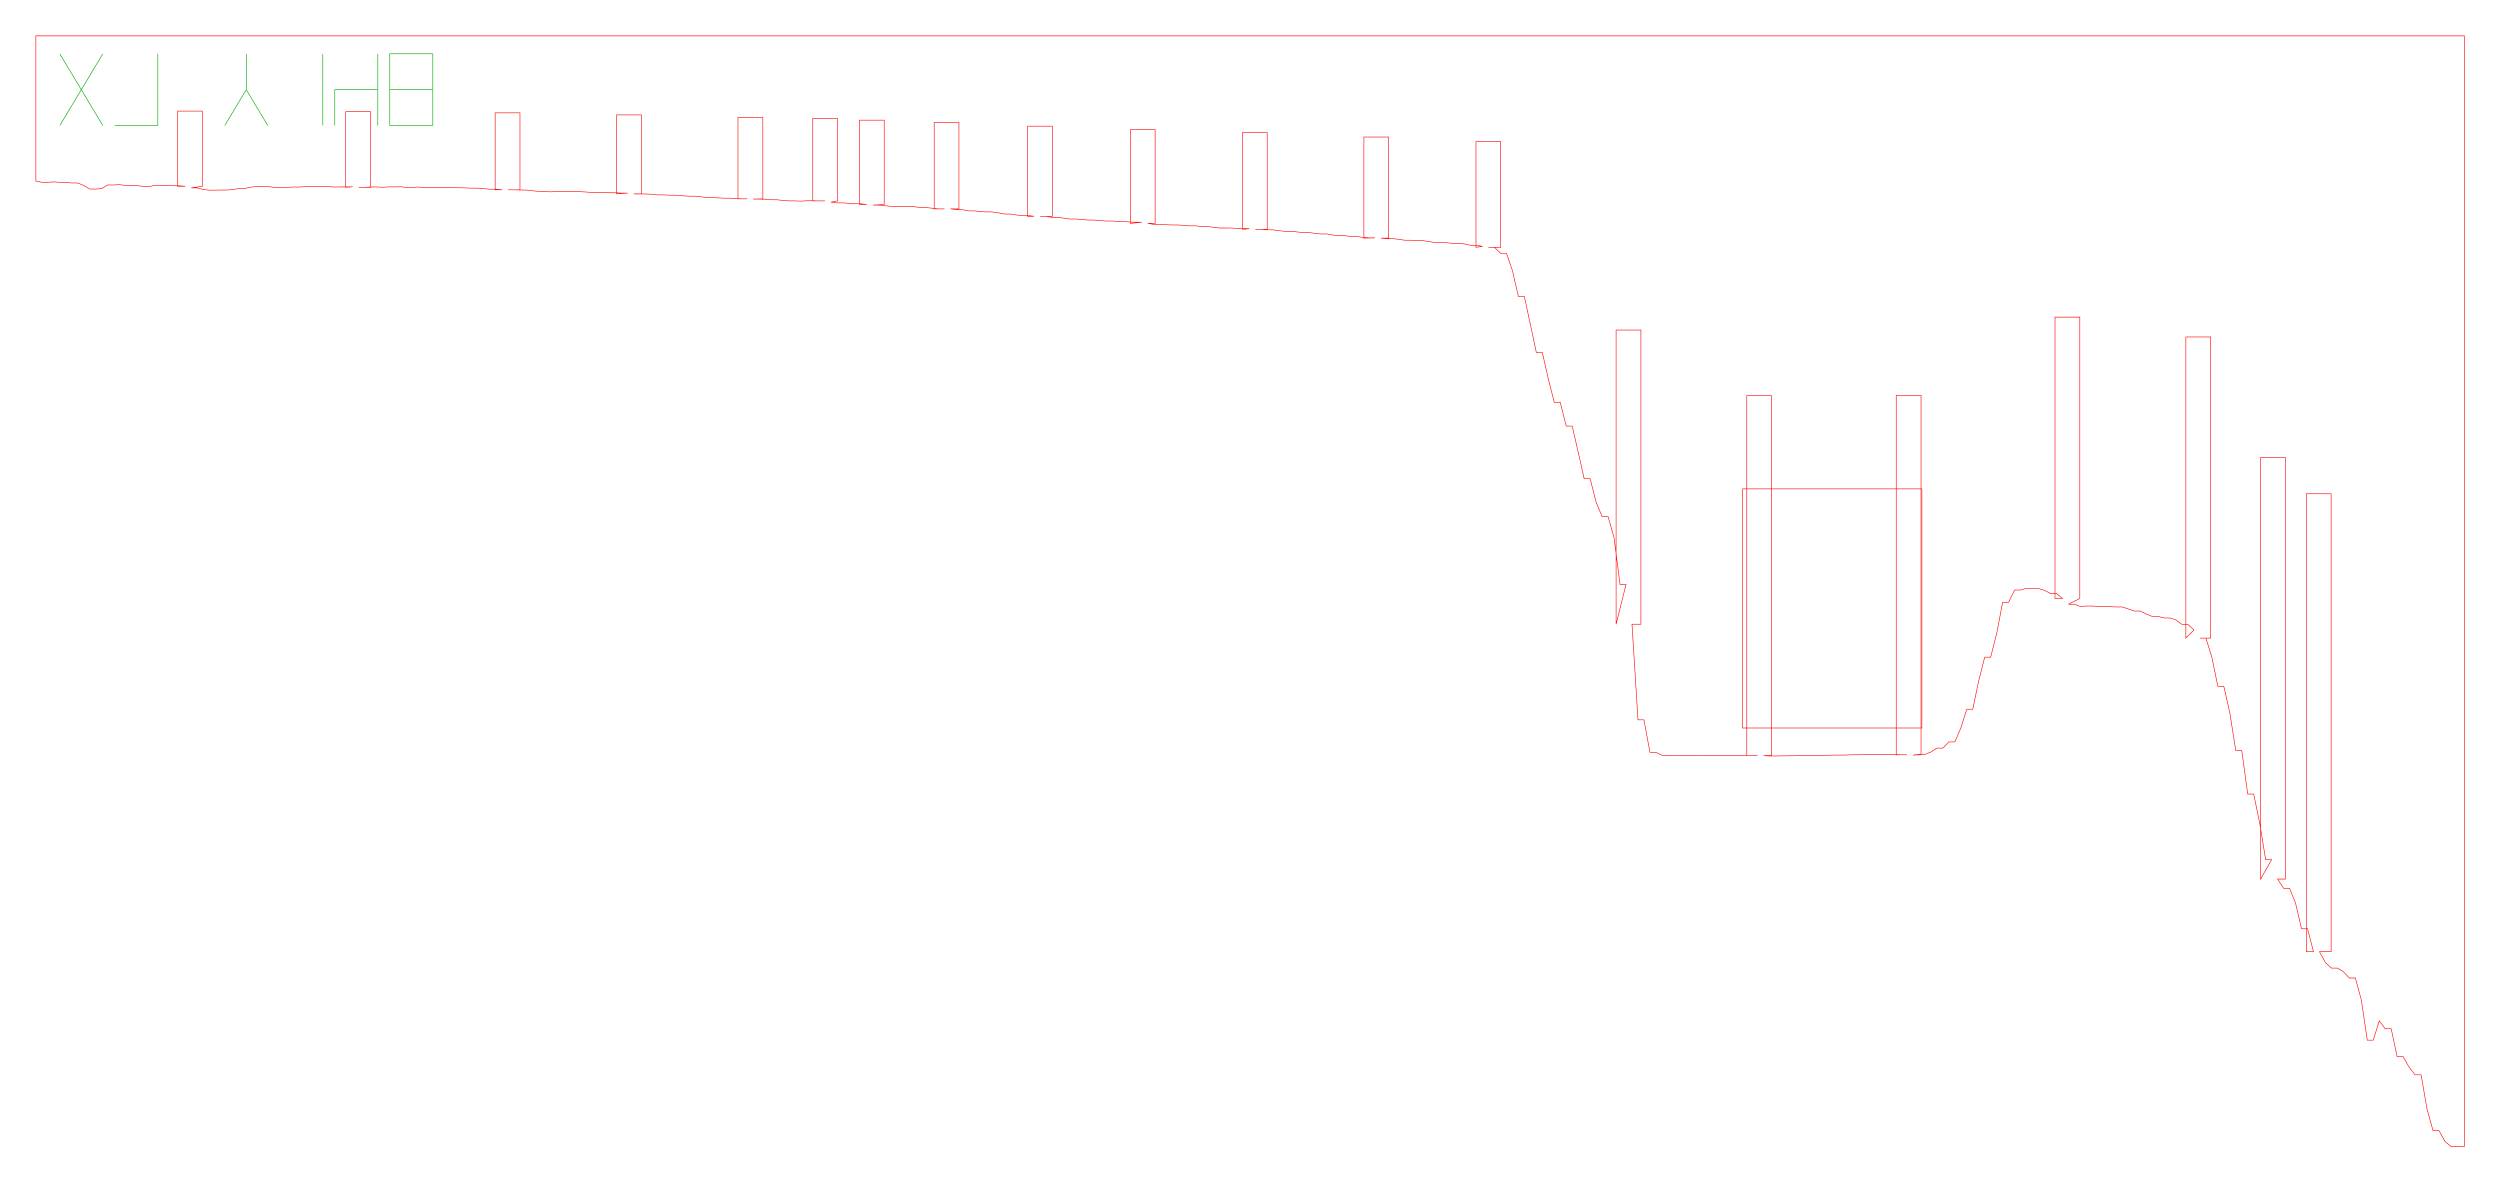
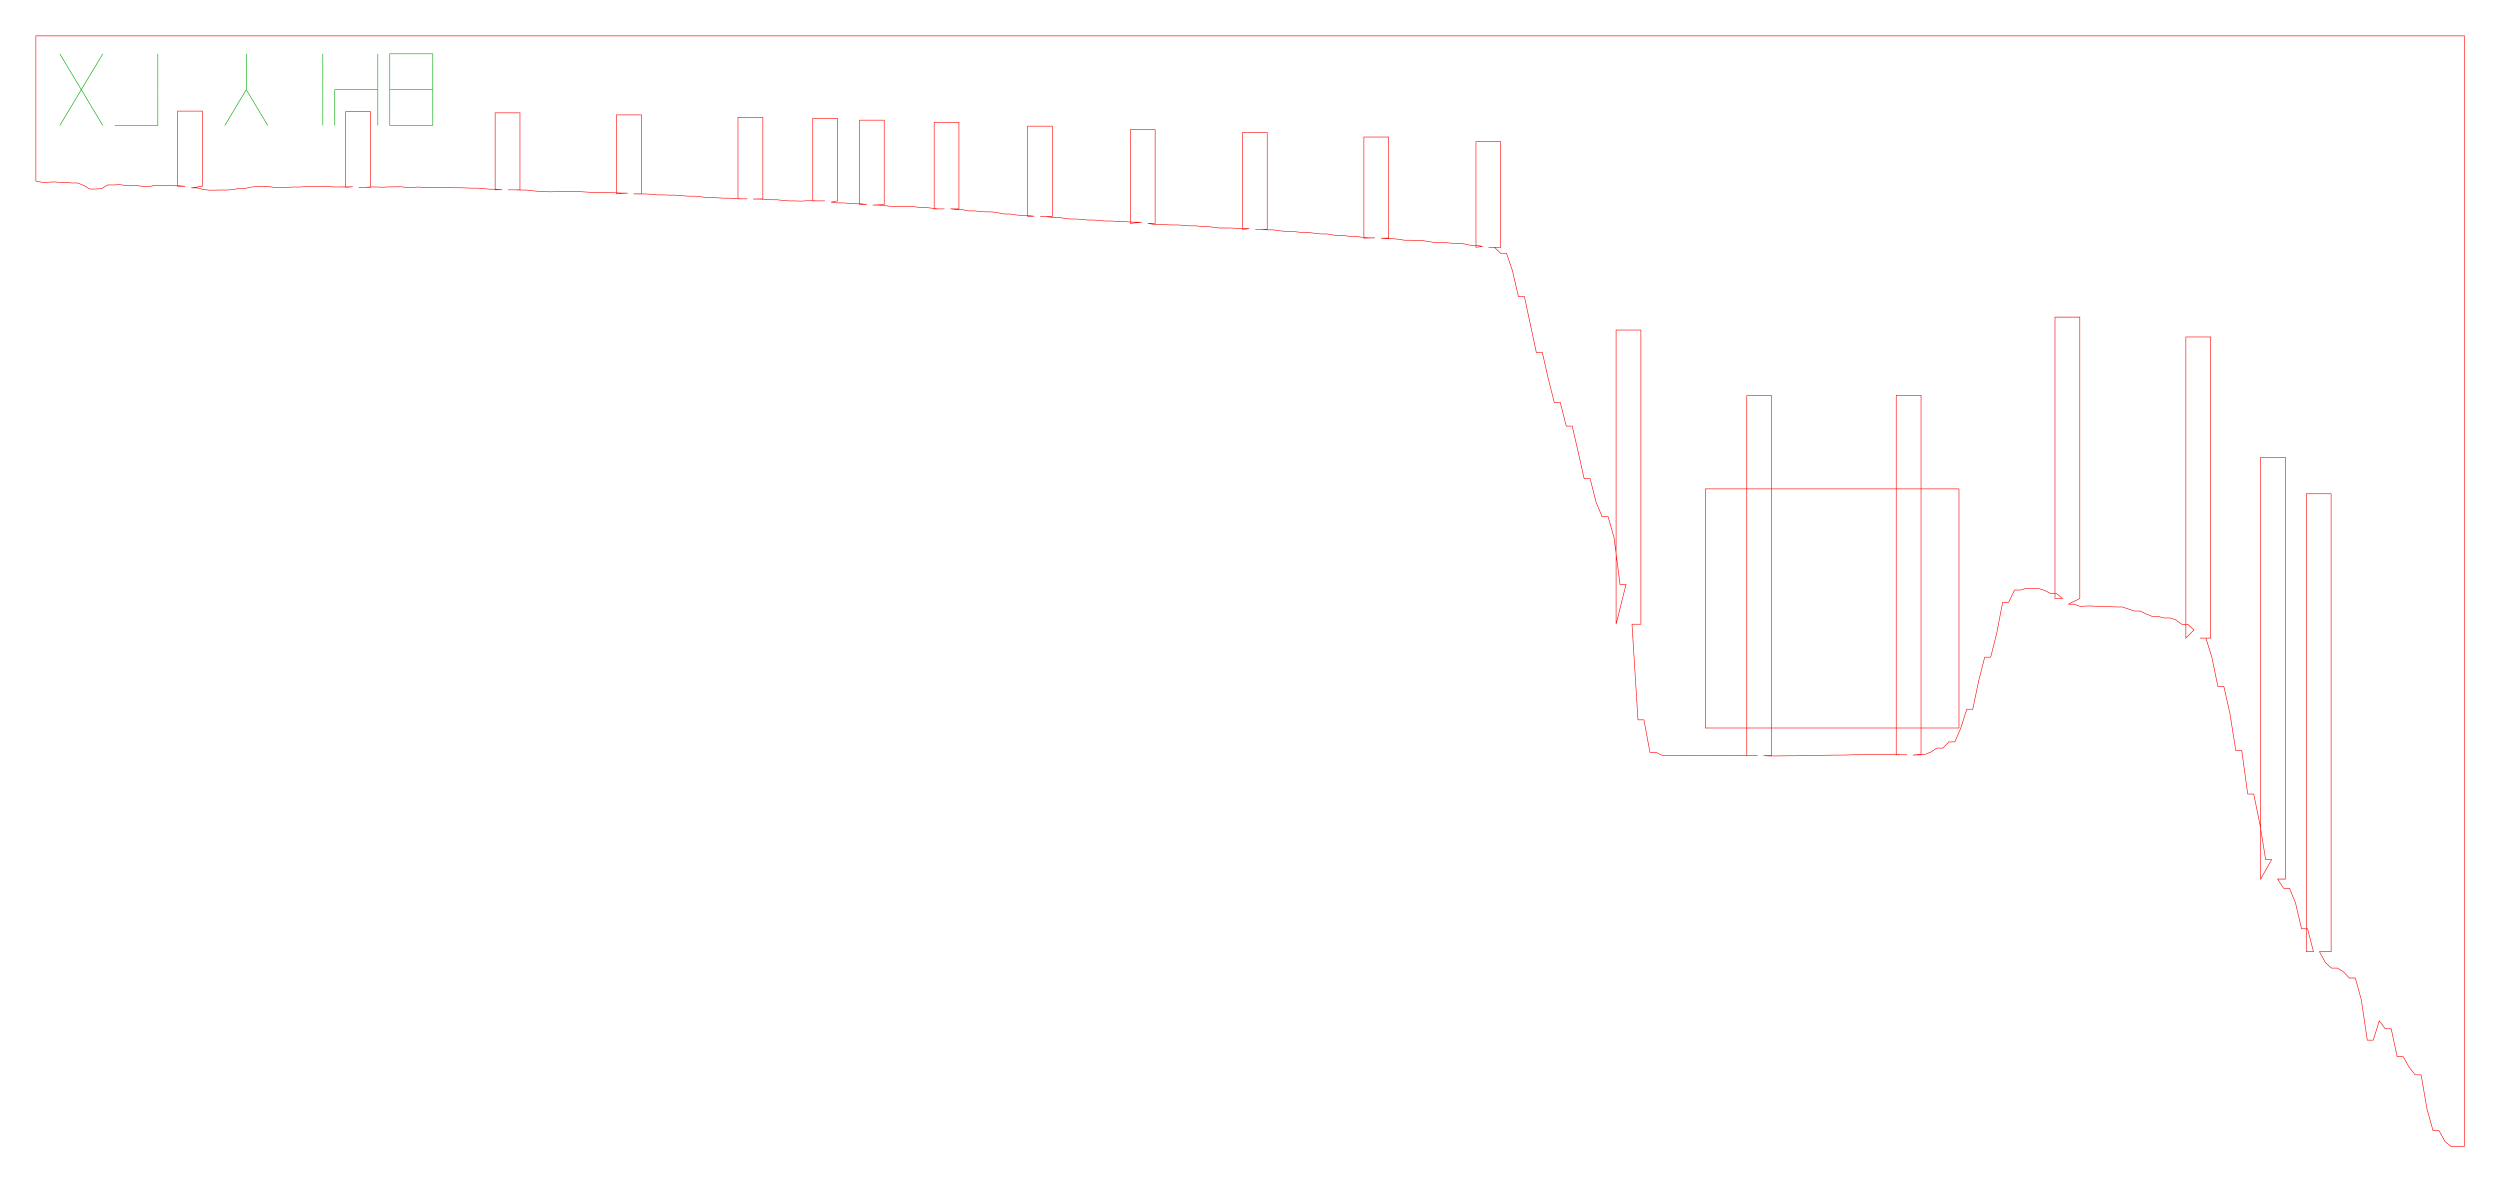
<svg xmlns="http://www.w3.org/2000/svg" width="418.2mm" height="197.8mm" viewBox="0 0 418.2 197.8">
  <path d="M 6.00,6.00 L 7.00,6.00 L 8.00,6.00 L 9.00,6.00 L 10.00,6.00 L 11.00,6.00 L 12.00,6.00 L 13.00,6.00 L 14.00,6.00 L 15.00,6.00 L 16.00,6.00 L 17.00,6.00 L 18.00,6.00 L 19.00,6.00 L 20.00,6.00 L 21.00,6.00 L 22.00,6.00 L 23.00,6.00 L 24.00,6.00 L 25.00,6.00 L 26.00,6.00 L 27.00,6.00 L 28.00,6.00 L 29.00,6.00 L 30.00,6.00 L 31.00,6.00 L 32.00,6.00 L 33.00,6.00 L 34.00,6.00 L 35.00,6.00 L 36.00,6.00 L 37.00,6.00 L 38.00,6.00 L 39.00,6.00 L 40.00,6.00 L 41.00,6.00 L 42.00,6.00 L 43.00,6.00 L 44.00,6.00 L 45.00,6.00 L 46.00,6.00 L 47.00,6.00 L 48.00,6.00 L 49.00,6.00 L 50.00,6.00 L 51.00,6.00 L 52.00,6.00 L 53.00,6.00 L 54.00,6.00 L 55.00,6.00 L 56.00,6.00 L 57.00,6.00 L 58.00,6.00 L 59.00,6.00 L 60.00,6.00 L 61.00,6.00 L 62.00,6.00 L 63.00,6.00 L 64.00,6.00 L 65.00,6.00 L 66.00,6.00 L 67.00,6.00 L 68.00,6.00 L 69.00,6.00 L 70.00,6.00 L 71.00,6.00 L 72.00,6.00 L 73.00,6.00 L 74.00,6.00 L 75.00,6.00 L 76.00,6.00 L 77.00,6.00 L 78.00,6.00 L 79.00,6.00 L 80.00,6.00 L 81.00,6.00 L 82.00,6.00 L 83.00,6.00 L 84.00,6.00 L 85.00,6.00 L 86.00,6.00 L 87.00,6.00 L 88.00,6.00 L 89.00,6.00 L 90.00,6.00 L 91.00,6.00 L 92.00,6.00 L 93.00,6.00 L 94.00,6.00 L 95.00,6.00 L 96.00,6.00 L 97.00,6.00 L 98.00,6.00 L 99.00,6.00 L 100.00,6.00 L 101.00,6.00 L 102.00,6.00 L 103.00,6.00 L 104.00,6.00 L 105.00,6.00 L 106.00,6.00 L 107.00,6.00 L 108.00,6.00 L 109.00,6.00 L 110.00,6.00 L 111.00,6.00 L 112.00,6.00 L 113.00,6.00 L 114.00,6.00 L 115.00,6.00 L 116.00,6.00 L 117.00,6.00 L 118.00,6.00 L 119.00,6.00 L 120.00,6.00 L 121.00,6.00 L 122.00,6.00 L 123.00,6.00 L 124.00,6.00 L 125.00,6.00 L 126.00,6.00 L 127.00,6.00 L 128.00,6.00 L 129.00,6.00 L 130.00,6.00 L 131.00,6.00 L 132.00,6.00 L 133.00,6.00 L 134.00,6.00 L 135.00,6.00 L 136.00,6.00 L 137.00,6.00 L 138.00,6.00 L 139.00,6.00 L 140.00,6.00 L 141.00,6.00 L 142.00,6.00 L 143.00,6.00 L 144.00,6.00 L 145.00,6.00 L 146.00,6.00 L 147.00,6.00 L 148.00,6.00 L 149.00,6.00 L 150.00,6.00 L 151.00,6.00 L 152.00,6.00 L 153.00,6.00 L 154.00,6.00 L 155.00,6.00 L 156.00,6.00 L 157.00,6.00 L 158.00,6.00 L 159.00,6.00 L 160.00,6.00 L 161.00,6.00 L 162.00,6.00 L 163.00,6.00 L 164.00,6.00 L 165.00,6.00 L 166.00,6.00 L 167.00,6.00 L 168.00,6.00 L 169.00,6.00 L 170.00,6.00 L 171.00,6.00 L 172.00,6.00 L 173.00,6.00 L 174.00,6.00 L 175.00,6.00 L 176.00,6.00 L 177.00,6.00 L 178.00,6.00 L 179.00,6.00 L 180.00,6.00 L 181.00,6.00 L 182.00,6.00 L 183.00,6.00 L 184.00,6.00 L 185.00,6.00 L 186.00,6.00 L 187.00,6.00 L 188.00,6.00 L 189.00,6.00 L 190.00,6.00 L 191.00,6.00 L 192.00,6.00 L 193.00,6.00 L 194.00,6.00 L 195.00,6.00 L 196.00,6.00 L 197.00,6.00 L 198.00,6.00 L 199.00,6.00 L 200.00,6.00 L 201.00,6.00 L 202.00,6.00 L 203.00,6.00 L 204.00,6.00 L 205.00,6.00 L 206.00,6.00 L 207.00,6.00 L 208.00,6.00 L 209.00,6.00 L 210.00,6.00 L 211.00,6.00 L 212.00,6.00 L 213.00,6.00 L 214.00,6.00 L 215.00,6.00 L 216.00,6.00 L 217.00,6.00 L 218.00,6.00 L 219.00,6.00 L 220.00,6.00 L 221.00,6.00 L 222.00,6.00 L 223.00,6.00 L 224.00,6.00 L 225.00,6.00 L 226.00,6.00 L 227.00,6.00 L 228.00,6.00 L 229.00,6.00 L 230.00,6.00 L 231.00,6.00 L 232.00,6.00 L 233.00,6.00 L 234.00,6.00 L 235.00,6.00 L 236.00,6.00 L 237.00,6.00 L 238.00,6.00 L 239.00,6.00 L 240.00,6.00 L 241.00,6.00 L 242.00,6.00 L 243.00,6.00 L 244.00,6.00 L 245.00,6.00 L 246.00,6.00 L 247.00,6.00 L 248.00,6.00 L 249.00,6.00 L 250.00,6.00 L 251.00,6.00 L 252.00,6.00 L 253.00,6.00 L 254.00,6.00 L 255.00,6.00 L 256.00,6.00 L 257.00,6.00 L 258.00,6.00 L 259.00,6.00 L 260.00,6.00 L 261.00,6.00 L 262.00,6.00 L 263.00,6.00 L 264.00,6.00 L 265.00,6.00 L 266.00,6.00 L 267.00,6.00 L 268.00,6.00 L 269.00,6.00 L 270.00,6.00 L 271.00,6.00 L 272.00,6.00 L 273.00,6.00 L 274.00,6.00 L 275.00,6.00 L 276.00,6.00 L 277.00,6.00 L 278.00,6.00 L 279.00,6.00 L 280.00,6.00 L 281.00,6.00 L 282.00,6.00 L 283.00,6.00 L 284.00,6.00 L 285.00,6.00 L 286.00,6.00 L 287.00,6.00 L 288.00,6.00 L 289.00,6.00 L 290.00,6.00 L 291.00,6.00 L 292.00,6.00 L 293.00,6.00 L 294.00,6.00 L 295.00,6.00 L 296.00,6.00 L 297.00,6.00 L 298.00,6.00 L 299.00,6.00 L 300.00,6.00 L 301.00,6.00 L 302.00,6.00 L 303.00,6.00 L 304.00,6.00 L 305.00,6.00 L 306.00,6.00 L 307.00,6.00 L 308.00,6.00 L 309.00,6.00 L 310.00,6.00 L 311.00,6.00 L 312.00,6.00 L 313.00,6.00 L 314.00,6.00 L 315.00,6.00 L 316.00,6.00 L 317.00,6.00 L 318.00,6.00 L 319.00,6.00 L 320.00,6.00 L 321.00,6.00 L 322.00,6.00 L 323.00,6.00 L 324.00,6.00 L 325.00,6.00 L 326.00,6.00 L 327.00,6.00 L 328.00,6.00 L 329.00,6.00 L 330.00,6.00 L 331.00,6.00 L 332.00,6.00 L 333.00,6.00 L 334.00,6.00 L 335.00,6.00 L 336.00,6.00 L 337.00,6.00 L 338.00,6.00 L 339.00,6.00 L 340.00,6.00 L 341.00,6.00 L 342.00,6.00 L 343.00,6.00 L 344.00,6.00 L 345.00,6.00 L 346.00,6.00 L 347.00,6.00 L 348.00,6.00 L 349.00,6.00 L 350.00,6.00 L 351.00,6.00 L 352.00,6.00 L 353.00,6.00 L 354.00,6.00 L 355.00,6.00 L 356.00,6.00 L 357.00,6.00 L 358.00,6.00 L 359.00,6.00 L 360.00,6.00 L 361.00,6.00 L 362.00,6.00 L 363.00,6.00 L 364.00,6.00 L 365.00,6.00 L 366.00,6.00 L 367.00,6.00 L 368.00,6.00 L 369.00,6.00 L 370.00,6.00 L 371.00,6.00 L 372.00,6.00 L 373.00,6.00 L 374.00,6.00 L 375.00,6.00 L 376.00,6.00 L 377.00,6.00 L 378.00,6.00 L 379.00,6.00 L 380.00,6.00 L 381.00,6.00 L 382.00,6.00 L 383.00,6.00 L 384.00,6.00 L 385.00,6.00 L 386.00,6.00 L 387.00,6.00 L 388.00,6.00 L 389.00,6.00 L 390.00,6.00 L 391.00,6.00 L 392.00,6.00 L 393.00,6.00 L 394.00,6.00 L 395.00,6.00 L 396.00,6.00 L 397.00,6.00 L 398.00,6.00 L 399.00,6.00 L 400.00,6.00 L 401.00,6.00 L 402.00,6.00 L 403.00,6.00 L 404.00,6.00 L 405.00,6.00 L 406.00,6.00 L 407.00,6.00 L 408.00,6.00 L 409.00,6.00 L 410.00,6.00 L 411.00,6.00 L 412.00,6.00 L 412.25,6.00 L 412.25,191.78 L 412.00,191.78 L 411.00,191.78 L 410.00,191.78 L 409.00,190.95 L 408.00,189.13 L 407.00,189.13 L 406.00,185.57 L 405.00,179.80 L 404.00,179.80 L 403.00,178.53 L 402.00,176.77 L 401.00,176.77 L 400.00,172.09 L 399.00,172.09 L 398.00,170.77 L 397.00,174.00 L 396.00,174.00 L 395.00,167.24 L 394.00,163.60 L 393.00,163.60 L 392.00,162.55 L 391.00,161.94 L 390.00,161.94 L 389.00,161.03 L 388.00,159.20 L 389.95,159.20 L 389.95,82.60 L 385.81,82.60 L 385.81,159.20 L 387.00,159.20 L 386.00,155.36 L 385.00,155.36 L 384.00,151.08 L 383.00,148.60 L 382.00,148.60 L 381.00,147.05 L 382.30,147.05 L 382.30,76.52 L 378.15,76.52 L 378.15,147.05 L 380.00,143.80 L 379.00,143.80 L 378.00,137.68 L 377.00,132.83 L 376.00,132.83 L 375.00,125.55 L 374.00,125.55 L 373.00,119.22 L 372.00,114.81 L 371.00,114.81 L 370.00,109.93 L 369.00,106.74 L 368.00,106.74 L 369.80,106.74 L 369.80,56.37 L 365.65,56.37 L 365.65,106.74 L 367.00,105.39 L 366.00,104.45 L 365.00,104.45 L 364.00,103.71 L 363.00,103.37 L 362.00,103.37 L 361.00,103.11 L 360.00,103.11 L 359.00,102.70 L 358.00,102.21 L 357.00,102.21 L 356.00,101.86 L 355.00,101.53 L 354.00,101.53 L 353.00,101.49 L 352.00,101.45 L 351.00,101.45 L 350.00,101.38 L 349.00,101.38 L 348.00,101.45 L 347.00,101.08 L 346.00,101.08 L 347.91,100.11 L 347.91,53.05 L 343.76,53.05 L 343.76,100.11 L 345.00,100.11 L 344.00,99.27 L 343.00,99.27 L 342.00,98.76 L 341.00,98.45 L 340.00,98.45 L 339.00,98.41 L 338.00,98.70 L 337.00,98.70 L 336.00,100.75 L 335.00,100.75 L 334.00,106.00 L 333.00,109.93 L 332.00,109.93 L 331.00,113.88 L 330.00,118.64 L 329.00,118.64 L 328.00,121.81 L 327.00,124.11 L 326.00,124.11 L 325.00,125.14 L 324.00,125.14 L 323.00,125.80 L 322.00,126.20 L 321.00,126.20 L 320.00,126.31 L 321.35,126.26 L 321.35,66.13 L 317.20,66.13 L 317.20,126.26 L 319.00,126.26 L 318.00,126.26 L 317.00,126.20 L 316.00,126.21 L 315.00,126.21 L 314.00,126.20 L 313.00,126.22 L 312.00,126.22 L 311.00,126.26 L 310.00,126.26 L 309.00,126.29 L 308.00,126.31 L 307.00,126.31 L 306.00,126.33 L 305.00,126.35 L 304.00,126.35 L 303.00,126.38 L 302.00,126.40 L 301.00,126.40 L 300.00,126.43 L 299.00,126.43 L 298.00,126.44 L 297.00,126.46 L 296.00,126.46 L 295.00,126.40 L 296.35,126.38 L 296.35,66.19 L 292.20,66.19 L 292.20,126.38 L 294.00,126.38 L 293.00,126.38 L 292.00,126.38 L 291.00,126.40 L 290.00,126.40 L 289.00,126.40 L 288.00,126.39 L 287.00,126.39 L 286.00,126.38 L 285.00,126.38 L 284.00,126.35 L 283.00,126.36 L 282.00,126.36 L 281.00,126.34 L 280.00,126.37 L 279.00,126.37 L 278.00,126.33 L 277.00,125.85 L 276.00,125.85 L 275.00,120.41 L 274.00,120.41 L 273.00,104.42 L 274.49,104.42 L 274.49,55.21 L 270.34,55.21 L 270.34,104.42 L 272.00,97.78 L 271.00,97.78 L 270.00,89.95 L 269.00,86.41 L 268.00,86.41 L 267.00,84.03 L 266.00,80.08 L 265.00,80.08 L 264.00,75.61 L 263.00,71.28 L 262.00,71.28 L 261.00,67.31 L 260.00,67.31 L 259.00,63.37 L 258.00,58.96 L 257.00,58.96 L 256.00,54.29 L 255.00,49.61 L 254.00,49.61 L 253.00,45.27 L 252.00,42.36 L 251.00,42.36 L 250.00,41.37 L 249.00,41.37 L 251.04,41.37 L 251.04,23.69 L 246.90,23.69 L 246.90,41.37 L 248.00,41.21 L 247.00,41.04 L 246.00,41.04 L 245.00,40.81 L 244.00,40.70 L 243.00,40.70 L 242.00,40.61 L 241.00,40.56 L 240.00,40.56 L 239.00,40.41 L 238.00,40.25 L 237.00,40.25 L 236.00,40.19 L 235.00,40.19 L 234.00,40.03 L 233.00,39.93 L 232.00,39.93 L 231.00,39.84 L 232.29,39.84 L 232.29,22.92 L 228.15,22.92 L 228.15,39.84 L 230.00,39.79 L 229.00,39.79 L 228.00,39.71 L 227.00,39.57 L 226.00,39.57 L 225.00,39.42 L 224.00,39.42 L 223.00,39.32 L 222.00,39.14 L 221.00,39.14 L 220.00,39.03 L 219.00,38.91 L 218.00,38.91 L 217.00,38.80 L 216.00,38.70 L 215.00,38.70 L 214.00,38.60 L 213.00,38.45 L 212.00,38.45 L 211.00,38.36 L 210.00,38.36 L 211.98,38.36 L 211.98,22.18 L 207.84,22.18 L 207.84,38.36 L 209.00,38.27 L 208.00,38.20 L 207.00,38.20 L 206.00,38.15 L 205.00,38.14 L 204.00,38.14 L 203.00,38.02 L 202.00,37.89 L 201.00,37.89 L 200.00,37.78 L 199.00,37.78 L 198.00,37.70 L 197.00,37.63 L 196.00,37.63 L 195.00,37.59 L 194.00,37.53 L 193.00,37.53 L 192.00,37.37 L 193.23,37.37 L 193.23,21.68 L 189.09,21.68 L 189.09,37.37 L 191.00,37.17 L 190.00,37.17 L 189.00,37.14 L 188.00,37.06 L 187.00,37.06 L 186.00,36.97 L 185.00,36.97 L 184.00,36.91 L 183.00,36.81 L 182.00,36.81 L 181.00,36.71 L 180.00,36.64 L 179.00,36.64 L 178.00,36.50 L 177.00,36.37 L 176.00,36.37 L 175.00,36.22 L 174.00,36.22 L 176.04,36.22 L 176.04,21.11 L 171.90,21.11 L 171.90,36.22 L 173.00,36.17 L 172.00,36.06 L 171.00,36.06 L 170.00,35.96 L 169.00,35.80 L 168.00,35.80 L 167.00,35.60 L 166.00,35.45 L 165.00,35.45 L 164.00,35.38 L 163.00,35.28 L 162.00,35.28 L 161.00,35.07 L 160.00,35.07 L 159.00,34.93 L 160.41,34.95 L 160.41,20.47 L 156.27,20.47 L 156.27,34.95 L 158.00,34.95 L 157.00,34.95 L 156.00,34.84 L 155.00,34.72 L 154.00,34.72 L 153.00,34.59 L 152.00,34.51 L 151.00,34.51 L 150.00,34.51 L 149.00,34.51 L 148.00,34.41 L 147.00,34.31 L 146.00,34.31 L 147.91,34.20 L 147.91,20.10 L 143.77,20.10 L 143.77,34.20 L 145.00,34.20 L 144.00,34.09 L 143.00,34.09 L 142.00,34.01 L 141.00,33.94 L 140.00,33.94 L 139.00,33.82 L 140.10,33.61 L 140.10,19.81 L 135.96,19.81 L 135.96,33.61 L 138.00,33.61 L 137.00,33.61 L 136.00,33.58 L 135.00,33.58 L 134.00,33.65 L 133.00,33.61 L 132.00,33.61 L 131.00,33.53 L 130.00,33.42 L 129.00,33.42 L 128.00,33.35 L 127.00,33.30 L 126.00,33.30 L 127.61,33.26 L 127.61,19.63 L 123.45,19.63 L 123.45,33.26 L 125.00,33.26 L 124.00,33.26 L 123.00,33.21 L 122.00,33.15 L 121.00,33.15 L 120.00,33.09 L 119.00,33.04 L 118.00,33.04 L 117.00,32.87 L 116.00,32.81 L 115.00,32.81 L 114.00,32.73 L 113.00,32.65 L 112.00,32.65 L 111.00,32.60 L 110.00,32.60 L 109.00,32.50 L 108.00,32.45 L 107.00,32.45 L 106.00,32.43 L 107.30,32.43 L 107.30,19.22 L 103.14,19.22 L 103.14,32.43 L 105.00,32.30 L 104.00,32.30 L 103.00,32.25 L 102.00,32.24 L 101.00,32.24 L 100.00,32.19 L 99.00,32.19 L 98.00,32.12 L 97.00,32.06 L 96.00,32.06 L 95.00,32.01 L 94.00,32.06 L 93.00,32.06 L 92.00,32.09 L 91.00,32.00 L 90.00,32.00 L 89.00,31.91 L 88.00,31.79 L 87.00,31.79 L 86.00,31.75 L 85.00,31.75 L 86.98,31.75 L 86.98,18.88 L 82.83,18.88 L 82.83,31.75 L 84.00,31.74 L 83.00,31.66 L 82.00,31.66 L 81.00,31.56 L 80.00,31.48 L 79.00,31.48 L 78.00,31.44 L 77.00,31.41 L 76.00,31.41 L 75.00,31.37 L 74.00,31.37 L 73.00,31.34 L 72.00,31.36 L 71.00,31.36 L 70.00,31.29 L 69.00,31.35 L 68.00,31.35 L 67.00,31.24 L 66.00,31.26 L 65.00,31.26 L 64.00,31.32 L 63.00,31.28 L 62.00,31.28 L 61.00,31.34 L 60.00,31.34 L 61.98,31.34 L 61.98,18.67 L 57.83,18.67 L 57.83,31.34 L 59.00,31.24 L 58.00,31.27 L 57.00,31.27 L 56.00,31.28 L 55.00,31.23 L 54.00,31.23 L 53.00,31.18 L 52.00,31.23 L 51.00,31.23 L 50.00,31.29 L 49.00,31.29 L 48.00,31.34 L 47.00,31.37 L 46.00,31.37 L 45.00,31.21 L 44.00,31.16 L 43.00,31.16 L 42.00,31.31 L 41.00,31.51 L 40.00,31.51 L 39.00,31.71 L 38.00,31.79 L 37.00,31.79 L 36.00,31.81 L 35.00,31.81 L 34.00,31.70 L 33.00,31.43 L 32.00,31.43 L 33.86,31.16 L 33.86,18.58 L 29.71,18.58 L 29.71,31.16 L 31.00,31.16 L 30.00,31.08 L 29.00,31.08 L 28.00,31.02 L 27.00,31.00 L 26.00,31.00 L 25.00,31.19 L 24.00,31.19 L 23.00,31.06 L 22.00,31.02 L 21.00,31.02 L 20.00,30.89 L 19.00,30.94 L 18.00,30.94 L 17.00,31.55 L 16.00,31.62 L 15.00,31.62 L 14.00,31.02 L 13.00,30.61 L 12.00,30.61 L 11.00,30.50 L 10.00,30.50 L 9.00,30.43 L 8.00,30.49 L 7.00,30.49 L 6.00,30.29 L 6.00,6.00 Z" fill="none" stroke="#f00" stroke-width="0.1" />
-   <path d="M 291.49,81.78 L 321.49,81.78 L 321.49,121.78 L 291.49,121.78 L 291.49,81.78 Z" fill="none" stroke="#f00" stroke-width="0.1" />
+   <path d="M 285.28,81.78 L 327.70,81.78 L 327.70,121.78 L 285.28,121.78 L 285.28,81.78 Z" fill="none" stroke="#f00" stroke-width="0.1" />
  <path d="M 10.00,21.00 L 17.20,9.00" fill="none" stroke="#0a0" stroke-width="0.1" />
  <path d="M 10.00,9.00 L 17.20,21.00" fill="none" stroke="#0a0" stroke-width="0.1" />
  <path d="M 19.20,21.00 L 26.40,21.00" fill="none" stroke="#0a0" stroke-width="0.1" />
  <path d="M 26.40,21.00 L 26.40,15.00" fill="none" stroke="#0a0" stroke-width="0.1" />
  <path d="M 26.40,15.00 L 26.40,9.00" fill="none" stroke="#0a0" stroke-width="0.1" />
  <path d="M 37.60,21.00 L 41.20,15.00" fill="none" stroke="#0a0" stroke-width="0.1" />
  <path d="M 44.80,21.00 L 41.20,15.00" fill="none" stroke="#0a0" stroke-width="0.1" />
  <path d="M 41.20,15.00 L 41.20,9.00" fill="none" stroke="#0a0" stroke-width="0.1" />
  <path d="M 54.00,21.00 L 54.00,15.00" fill="none" stroke="#0a0" stroke-width="0.1" />
  <path d="M 54.00,15.00 L 54.00,9.00" fill="none" stroke="#0a0" stroke-width="0.1" />
  <path d="M 56.00,21.00 L 56.00,15.00" fill="none" stroke="#0a0" stroke-width="0.1" />
  <path d="M 56.00,15.00 L 63.20,15.00" fill="none" stroke="#0a0" stroke-width="0.1" />
  <path d="M 63.20,21.00 L 63.20,15.00" fill="none" stroke="#0a0" stroke-width="0.1" />
  <path d="M 63.20,15.00 L 63.20,9.00" fill="none" stroke="#0a0" stroke-width="0.1" />
  <path d="M 65.20,21.00 L 72.40,21.00" fill="none" stroke="#0a0" stroke-width="0.1" />
  <path d="M 72.40,21.00 L 72.40,15.00" fill="none" stroke="#0a0" stroke-width="0.1" />
  <path d="M 72.40,15.00 L 72.40,9.00" fill="none" stroke="#0a0" stroke-width="0.1" />
  <path d="M 65.20,9.00 L 72.40,9.00" fill="none" stroke="#0a0" stroke-width="0.1" />
  <path d="M 65.20,15.00 L 65.20,9.00" fill="none" stroke="#0a0" stroke-width="0.1" />
  <path d="M 65.20,21.00 L 65.20,15.00" fill="none" stroke="#0a0" stroke-width="0.1" />
  <path d="M 65.20,15.00 L 72.40,15.00" fill="none" stroke="#0a0" stroke-width="0.1" />
</svg>
